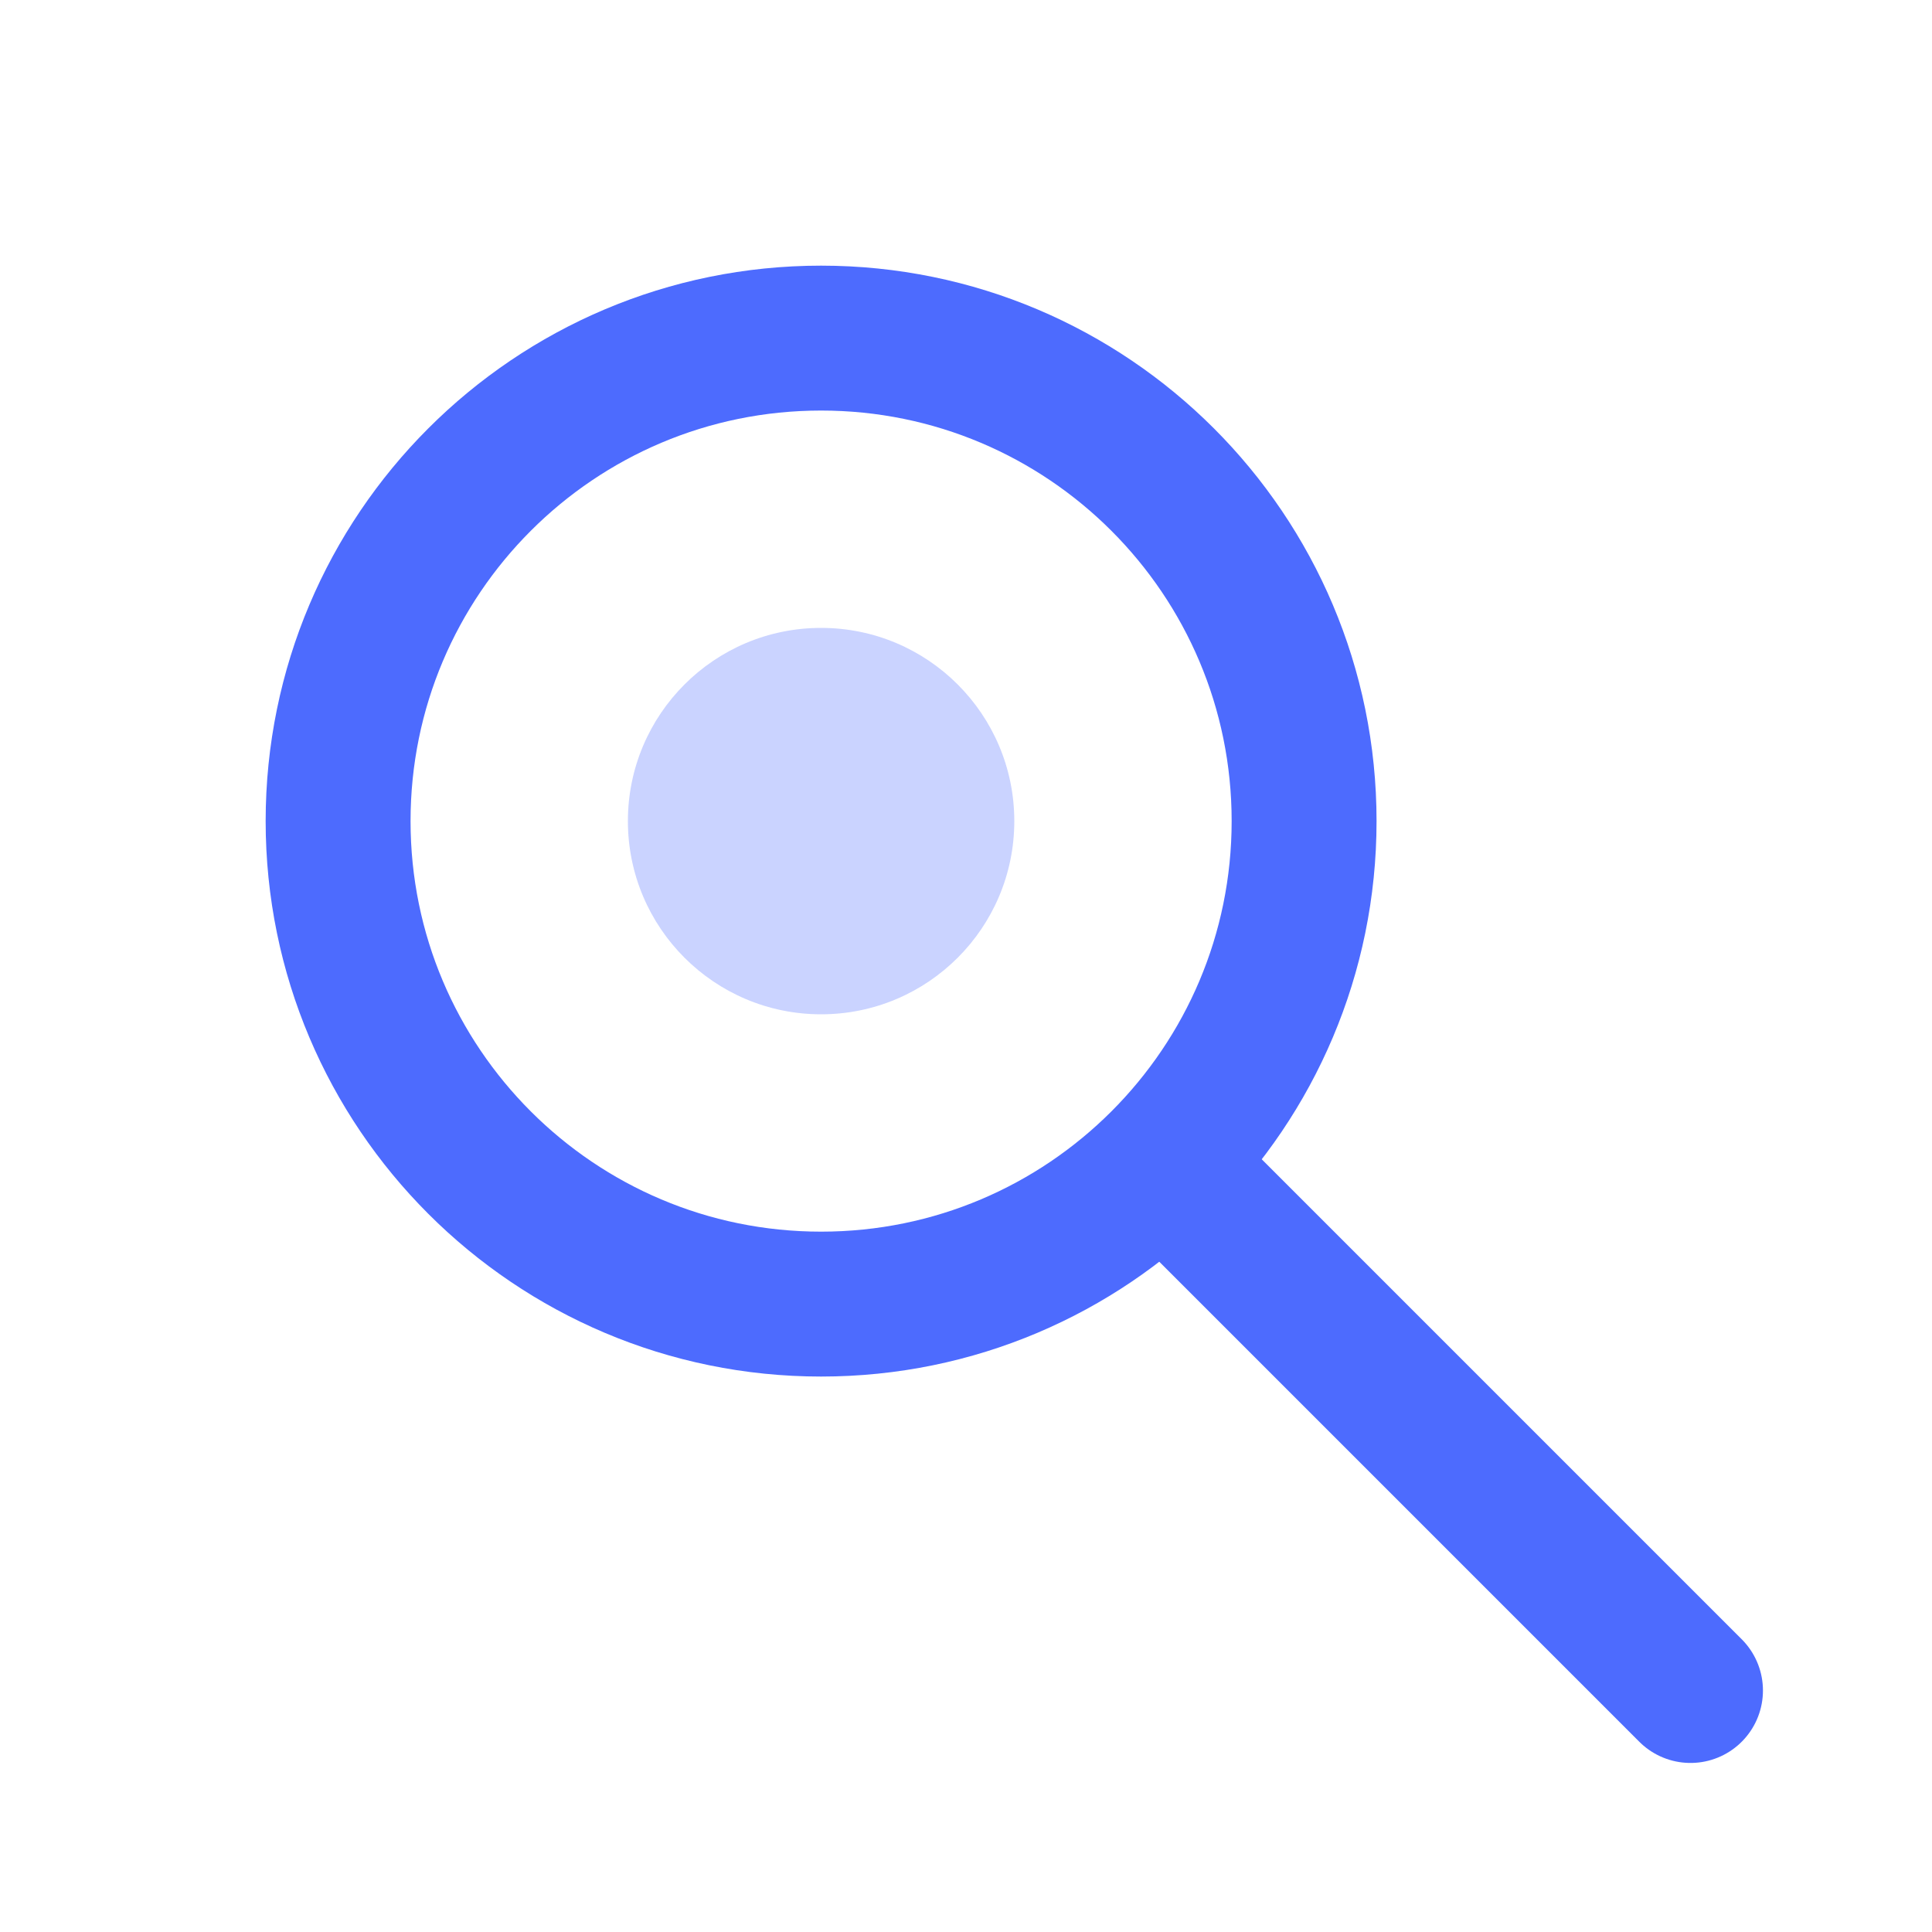
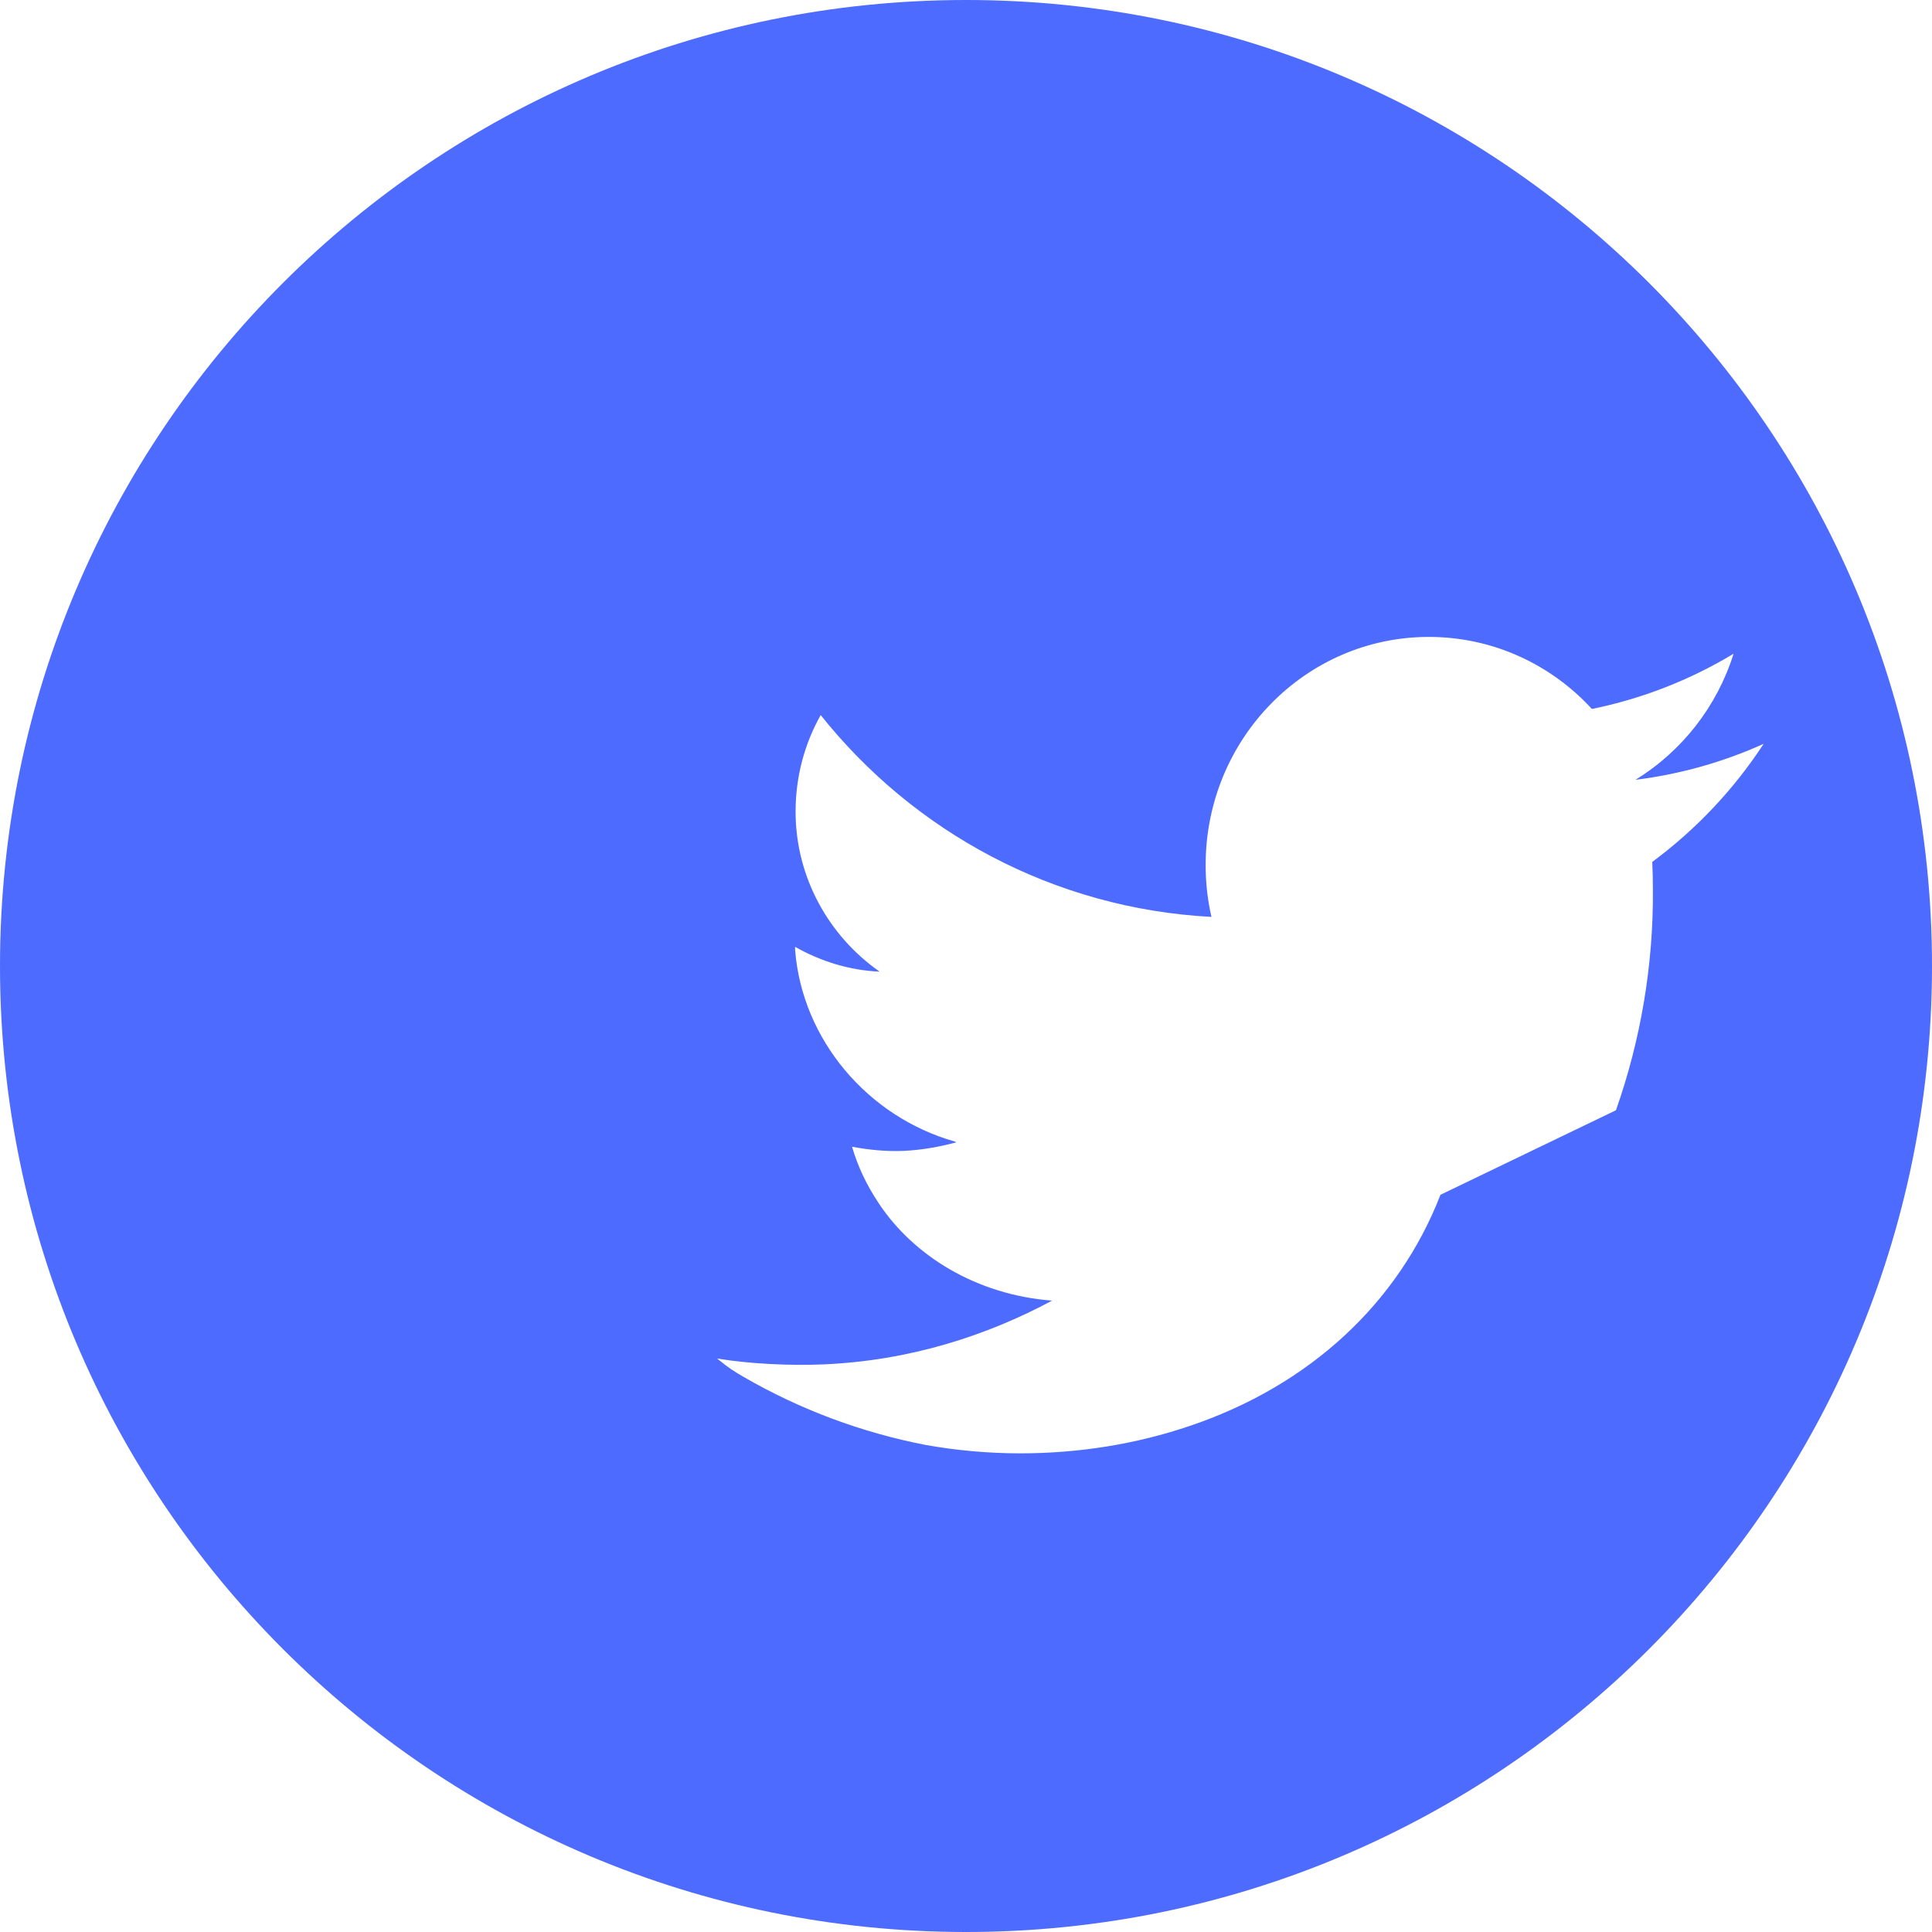
- <svg xmlns="http://www.w3.org/2000/svg" viewBox="0 0 40 40" width="40" height="40" fill="none">
-   <circle cx="17" cy="17" r="10" stroke="#4D6BFE" stroke-width="3" />
-   <line x1="24.5" y1="24.5" x2="35" y2="35" stroke="#4D6BFE" stroke-width="3" stroke-linecap="round" />
-   <circle cx="17" cy="17" r="4" fill="#4D6BFE" opacity="0.3" />
+ <svg xmlns="http://www.w3.org/2000/svg" viewBox="0 0 24 24" fill="#4D6BFE">
+   <path d="M12 0C5.373 0 0 5.373 0 12s5.373 12 12 12 12-5.373 12-12S18.627 0 12 0zm5.894 14.842c-.524 1.349-1.63 2.37-3.11 2.87-.668.227-1.378.342-2.112.342-.39 0-.783-.035-1.172-.104a7.283 7.283 0 0 1-2.26-.844c-.132-.077-.177-.106-.314-.215l-.018-.015c.41.068.915.09 1.316.073 1.08-.045 2.04-.36 2.845-.792-.94-.073-1.716-.555-2.148-1.202-.16-.239-.265-.467-.337-.71.215.04.42.06.635.052.227-.01.45-.05.663-.107-.008-.003-.016-.005-.023-.01-1.078-.306-1.895-1.263-1.982-2.38v-.038c.318.18.674.292 1.05.308-.63-.44-1.044-1.172-1.044-1.987 0-.438.113-.847.312-1.2 1.155 1.45 2.895 2.404 4.854 2.507a2.86 2.86 0 0 1-.072-.646c0-1.564 1.242-2.832 2.773-2.832.798 0 1.52.344 2.025.895a5.544 5.544 0 0 0 1.76-.686 2.836 2.836 0 0 1-1.218 1.566 5.518 5.518 0 0 0 1.592-.447 5.725 5.725 0 0 1-1.384 1.467c.005.114.008.227.008.342a8.086 8.086 0 0 1-.459 2.743z" />
</svg>
